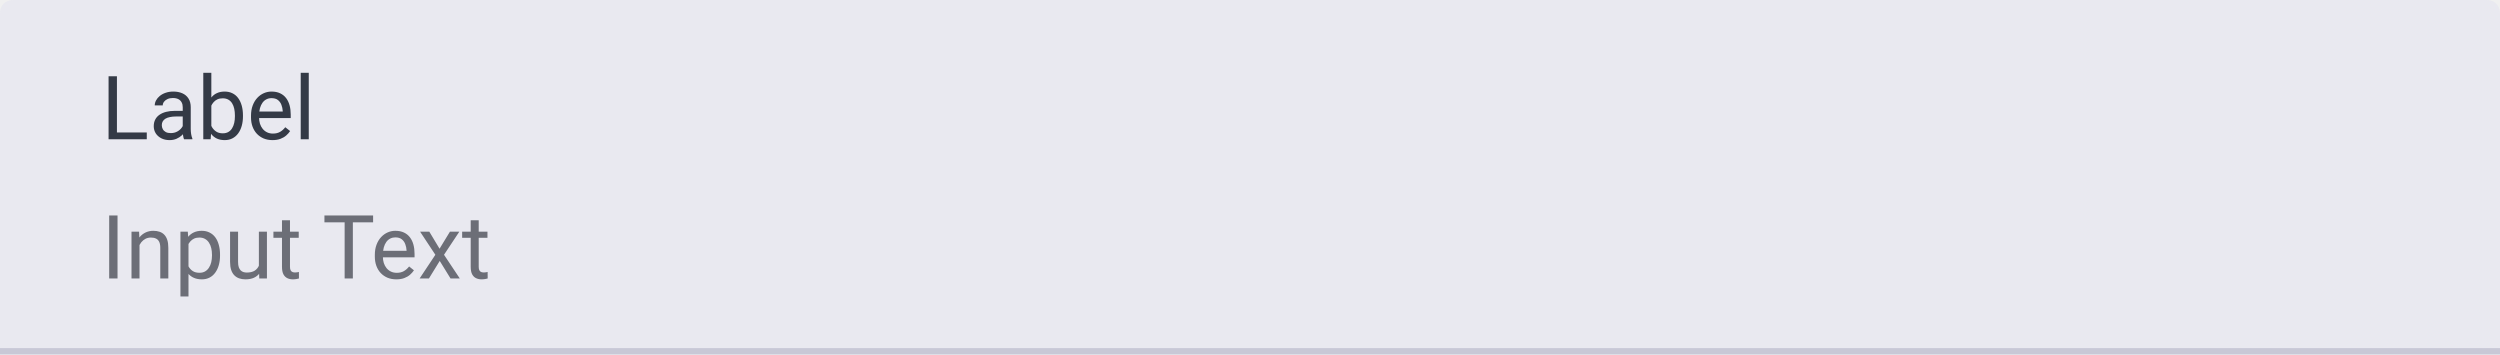
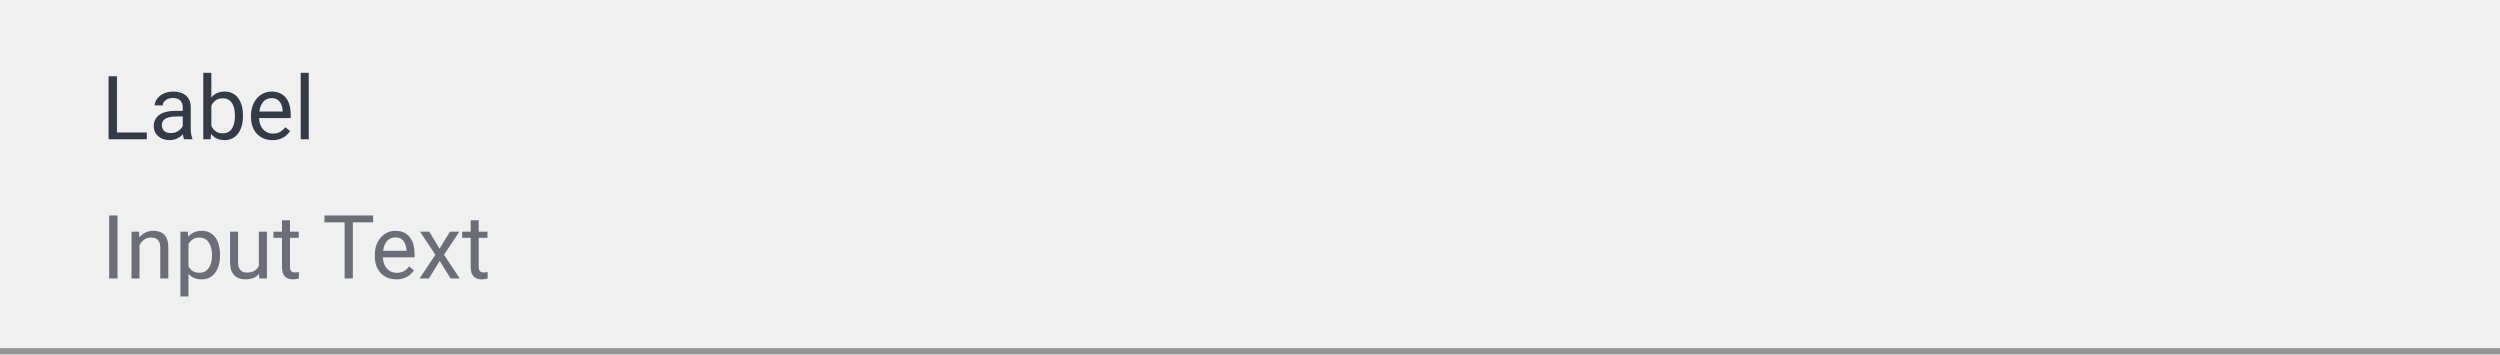
<svg xmlns="http://www.w3.org/2000/svg" width="395" height="56" viewBox="0 0 395 56" fill="none">
-   <mask id="path-1-inside-1_335_155" fill="white">
-     <path d="M0 2C0 0.895 0.895 0 2 0H393C394.105 0 395 0.895 395 2V56H0V2Z" />
-   </mask>
-   <path d="M0 2C0 0.895 0.895 0 2 0H393C394.105 0 395 0.895 395 2V56H0V2Z" fill="#E9E9F0" />
-   <path d="M0 0H395H0ZM395 57H0V55H395V57ZM0 56V0V56ZM395 0V56V0Z" fill="#C8C8D6" mask="url(#path-1-inside-1_335_155)" />
-   <path d="M23.191 20.927V22H18.215V20.927H23.191ZM18.475 12.047V22H17.155V12.047H18.475ZM28.872 20.735V16.928C28.872 16.636 28.813 16.383 28.694 16.169C28.58 15.95 28.407 15.782 28.175 15.663C27.942 15.545 27.655 15.485 27.314 15.485C26.994 15.485 26.714 15.54 26.473 15.649C26.236 15.759 26.049 15.902 25.912 16.08C25.78 16.258 25.714 16.449 25.714 16.654H24.449C24.449 16.39 24.518 16.128 24.654 15.868C24.791 15.608 24.987 15.374 25.242 15.164C25.502 14.95 25.812 14.781 26.172 14.658C26.537 14.531 26.942 14.467 27.389 14.467C27.926 14.467 28.4 14.558 28.811 14.74C29.225 14.922 29.549 15.198 29.781 15.567C30.018 15.932 30.137 16.39 30.137 16.941V20.387C30.137 20.633 30.157 20.895 30.198 21.173C30.244 21.451 30.31 21.69 30.396 21.891V22H29.077C29.013 21.854 28.963 21.66 28.927 21.419C28.89 21.173 28.872 20.945 28.872 20.735ZM29.091 17.516L29.105 18.404H27.826C27.466 18.404 27.145 18.434 26.862 18.493C26.58 18.548 26.343 18.632 26.151 18.746C25.96 18.86 25.814 19.004 25.714 19.177C25.614 19.345 25.564 19.544 25.564 19.771C25.564 20.004 25.616 20.216 25.721 20.407C25.826 20.599 25.983 20.751 26.192 20.865C26.407 20.975 26.669 21.029 26.979 21.029C27.366 21.029 27.708 20.947 28.004 20.783C28.3 20.619 28.535 20.419 28.708 20.182C28.886 19.945 28.981 19.715 28.995 19.491L29.535 20.1C29.503 20.291 29.417 20.503 29.275 20.735C29.134 20.968 28.945 21.191 28.708 21.405C28.476 21.615 28.198 21.79 27.874 21.932C27.555 22.068 27.195 22.137 26.794 22.137C26.293 22.137 25.853 22.039 25.475 21.843C25.101 21.647 24.809 21.385 24.6 21.057C24.395 20.724 24.292 20.352 24.292 19.942C24.292 19.546 24.369 19.197 24.524 18.896C24.679 18.591 24.903 18.338 25.194 18.138C25.486 17.933 25.837 17.778 26.247 17.673C26.657 17.568 27.115 17.516 27.621 17.516H29.091ZM32.119 11.5H33.391V20.564L33.281 22H32.119V11.5ZM38.388 18.24V18.384C38.388 18.922 38.324 19.421 38.196 19.881C38.069 20.337 37.882 20.733 37.636 21.07C37.39 21.408 37.089 21.67 36.733 21.856C36.378 22.043 35.97 22.137 35.51 22.137C35.04 22.137 34.628 22.057 34.273 21.898C33.922 21.733 33.625 21.499 33.384 21.193C33.142 20.888 32.949 20.519 32.803 20.086C32.661 19.653 32.563 19.165 32.509 18.623V17.994C32.563 17.447 32.661 16.957 32.803 16.524C32.949 16.091 33.142 15.722 33.384 15.417C33.625 15.107 33.922 14.872 34.273 14.713C34.623 14.549 35.031 14.467 35.496 14.467C35.961 14.467 36.373 14.558 36.733 14.74C37.093 14.918 37.394 15.173 37.636 15.506C37.882 15.838 38.069 16.237 38.196 16.702C38.324 17.162 38.388 17.675 38.388 18.24ZM37.116 18.384V18.24C37.116 17.871 37.082 17.525 37.014 17.201C36.945 16.873 36.836 16.586 36.685 16.34C36.535 16.089 36.337 15.893 36.091 15.752C35.845 15.606 35.542 15.533 35.182 15.533C34.863 15.533 34.585 15.588 34.348 15.697C34.115 15.807 33.917 15.955 33.753 16.142C33.589 16.324 33.454 16.534 33.35 16.77C33.249 17.003 33.174 17.244 33.124 17.495V19.143C33.197 19.462 33.315 19.769 33.48 20.065C33.648 20.357 33.871 20.596 34.149 20.783C34.432 20.97 34.781 21.064 35.195 21.064C35.537 21.064 35.829 20.995 36.07 20.858C36.316 20.717 36.515 20.523 36.665 20.277C36.82 20.031 36.934 19.746 37.007 19.423C37.08 19.099 37.116 18.753 37.116 18.384ZM43.057 22.137C42.542 22.137 42.075 22.05 41.655 21.877C41.241 21.699 40.883 21.451 40.582 21.132C40.286 20.813 40.058 20.435 39.898 19.997C39.739 19.56 39.659 19.081 39.659 18.561V18.274C39.659 17.673 39.748 17.137 39.926 16.668C40.103 16.194 40.345 15.793 40.65 15.465C40.956 15.137 41.302 14.888 41.69 14.72C42.077 14.551 42.478 14.467 42.893 14.467C43.421 14.467 43.877 14.558 44.26 14.74C44.647 14.922 44.964 15.178 45.21 15.506C45.456 15.829 45.638 16.212 45.757 16.654C45.875 17.092 45.935 17.57 45.935 18.09V18.657H40.411V17.625H44.67V17.529C44.652 17.201 44.583 16.882 44.465 16.572C44.351 16.262 44.169 16.007 43.918 15.807C43.667 15.606 43.325 15.506 42.893 15.506C42.605 15.506 42.341 15.567 42.1 15.69C41.858 15.809 41.651 15.987 41.477 16.224C41.304 16.461 41.17 16.75 41.074 17.092C40.978 17.434 40.931 17.828 40.931 18.274V18.561C40.931 18.912 40.978 19.243 41.074 19.553C41.175 19.858 41.318 20.127 41.505 20.359C41.696 20.592 41.926 20.774 42.195 20.906C42.469 21.038 42.779 21.105 43.125 21.105C43.572 21.105 43.95 21.013 44.26 20.831C44.57 20.649 44.841 20.405 45.073 20.1L45.839 20.708C45.679 20.95 45.477 21.18 45.23 21.398C44.984 21.617 44.681 21.795 44.321 21.932C43.966 22.068 43.544 22.137 43.057 22.137ZM48.785 11.5V22H47.514V11.5H48.785Z" fill="#343A46" />
-   <path d="M18.57 34.047V44H17.251V34.047H18.57ZM22.043 38.183V44H20.778V36.603H21.975L22.043 38.183ZM21.742 40.022L21.216 40.001C21.22 39.495 21.296 39.028 21.441 38.6C21.587 38.167 21.792 37.791 22.057 37.472C22.321 37.153 22.635 36.907 23 36.733C23.369 36.556 23.777 36.467 24.224 36.467C24.588 36.467 24.916 36.517 25.208 36.617C25.5 36.713 25.748 36.868 25.953 37.082C26.163 37.296 26.322 37.574 26.432 37.916C26.541 38.253 26.596 38.666 26.596 39.153V44H25.324V39.14C25.324 38.752 25.267 38.442 25.153 38.21C25.039 37.973 24.873 37.802 24.654 37.697C24.436 37.588 24.167 37.533 23.848 37.533C23.533 37.533 23.246 37.599 22.986 37.731C22.731 37.864 22.51 38.046 22.323 38.278C22.141 38.511 21.997 38.777 21.893 39.078C21.792 39.374 21.742 39.689 21.742 40.022ZM29.781 38.025V46.844H28.51V36.603H29.672L29.781 38.025ZM34.765 40.24V40.384C34.765 40.922 34.701 41.421 34.573 41.881C34.446 42.337 34.259 42.733 34.013 43.07C33.771 43.408 33.473 43.67 33.117 43.856C32.762 44.043 32.354 44.137 31.894 44.137C31.424 44.137 31.009 44.059 30.649 43.904C30.289 43.749 29.984 43.524 29.733 43.227C29.483 42.931 29.282 42.576 29.132 42.161C28.986 41.746 28.886 41.279 28.831 40.76V39.994C28.886 39.447 28.988 38.957 29.139 38.524C29.289 38.092 29.487 37.722 29.733 37.417C29.984 37.107 30.287 36.872 30.643 36.713C30.998 36.549 31.408 36.467 31.873 36.467C32.338 36.467 32.75 36.558 33.11 36.74C33.47 36.918 33.773 37.173 34.02 37.506C34.266 37.839 34.45 38.237 34.573 38.702C34.701 39.162 34.765 39.675 34.765 40.24ZM33.493 40.384V40.24C33.493 39.871 33.454 39.525 33.377 39.201C33.3 38.873 33.179 38.586 33.015 38.34C32.855 38.089 32.65 37.893 32.399 37.752C32.149 37.606 31.85 37.533 31.504 37.533C31.185 37.533 30.907 37.588 30.67 37.697C30.438 37.807 30.239 37.955 30.075 38.142C29.911 38.324 29.777 38.533 29.672 38.77C29.572 39.003 29.496 39.245 29.446 39.495V41.266C29.537 41.585 29.665 41.885 29.829 42.168C29.993 42.446 30.212 42.672 30.485 42.845C30.759 43.013 31.103 43.098 31.518 43.098C31.859 43.098 32.153 43.027 32.399 42.886C32.65 42.74 32.855 42.542 33.015 42.291C33.179 42.04 33.3 41.753 33.377 41.43C33.454 41.102 33.493 40.753 33.493 40.384ZM40.903 42.291V36.603H42.175V44H40.965L40.903 42.291ZM41.143 40.732L41.669 40.719C41.669 41.211 41.617 41.667 41.512 42.086C41.411 42.501 41.247 42.861 41.02 43.166C40.792 43.471 40.493 43.711 40.124 43.884C39.755 44.052 39.306 44.137 38.777 44.137C38.417 44.137 38.087 44.084 37.786 43.98C37.49 43.875 37.235 43.713 37.02 43.494C36.806 43.275 36.64 42.991 36.522 42.64C36.408 42.289 36.351 41.867 36.351 41.375V36.603H37.615V41.389C37.615 41.721 37.652 41.997 37.725 42.216C37.802 42.43 37.905 42.601 38.032 42.728C38.164 42.852 38.31 42.938 38.47 42.988C38.634 43.038 38.802 43.063 38.976 43.063C39.513 43.063 39.94 42.961 40.254 42.756C40.568 42.546 40.794 42.266 40.931 41.915C41.072 41.56 41.143 41.165 41.143 40.732ZM47.199 36.603V37.574H43.2V36.603H47.199ZM44.554 34.806H45.818V42.168C45.818 42.419 45.857 42.608 45.935 42.735C46.012 42.863 46.112 42.947 46.235 42.988C46.358 43.029 46.491 43.05 46.632 43.05C46.737 43.05 46.846 43.041 46.96 43.023C47.078 43 47.167 42.981 47.227 42.968L47.233 44C47.133 44.032 47.001 44.062 46.837 44.089C46.677 44.121 46.484 44.137 46.256 44.137C45.946 44.137 45.661 44.075 45.401 43.952C45.142 43.829 44.934 43.624 44.779 43.337C44.629 43.045 44.554 42.653 44.554 42.161V34.806ZM55.751 34.047V44H54.452V34.047H55.751ZM58.95 34.047V35.127H51.26V34.047H58.95ZM62.621 44.137C62.106 44.137 61.639 44.05 61.22 43.877C60.805 43.699 60.447 43.451 60.147 43.132C59.85 42.813 59.622 42.435 59.463 41.997C59.303 41.56 59.224 41.081 59.224 40.562V40.274C59.224 39.673 59.312 39.137 59.49 38.668C59.668 38.194 59.91 37.793 60.215 37.465C60.52 37.137 60.867 36.888 61.254 36.72C61.641 36.551 62.042 36.467 62.457 36.467C62.986 36.467 63.441 36.558 63.824 36.74C64.212 36.922 64.528 37.178 64.774 37.506C65.02 37.829 65.203 38.212 65.321 38.654C65.44 39.092 65.499 39.57 65.499 40.09V40.657H59.976V39.625H64.234V39.529C64.216 39.201 64.148 38.882 64.029 38.572C63.915 38.262 63.733 38.007 63.482 37.807C63.232 37.606 62.89 37.506 62.457 37.506C62.17 37.506 61.906 37.567 61.664 37.69C61.422 37.809 61.215 37.987 61.042 38.224C60.869 38.461 60.734 38.75 60.639 39.092C60.543 39.434 60.495 39.828 60.495 40.274V40.562C60.495 40.912 60.543 41.243 60.639 41.553C60.739 41.858 60.883 42.127 61.069 42.359C61.261 42.592 61.491 42.774 61.76 42.906C62.033 43.038 62.343 43.105 62.69 43.105C63.136 43.105 63.514 43.013 63.824 42.831C64.134 42.649 64.405 42.405 64.638 42.1L65.403 42.708C65.244 42.95 65.041 43.18 64.795 43.398C64.549 43.617 64.246 43.795 63.886 43.932C63.53 44.068 63.109 44.137 62.621 44.137ZM67.83 36.603L69.45 39.297L71.091 36.603H72.574L70.154 40.254L72.649 44H71.186L69.478 41.225L67.769 44H66.299L68.787 40.254L66.374 36.603H67.83ZM77.018 36.603V37.574H73.019V36.603H77.018ZM74.372 34.806H75.637V42.168C75.637 42.419 75.675 42.608 75.753 42.735C75.83 42.863 75.931 42.947 76.054 42.988C76.177 43.029 76.309 43.05 76.45 43.05C76.555 43.05 76.664 43.041 76.778 43.023C76.897 43 76.986 42.981 77.045 42.968L77.052 44C76.951 44.032 76.819 44.062 76.655 44.089C76.496 44.121 76.302 44.137 76.074 44.137C75.764 44.137 75.48 44.075 75.22 43.952C74.96 43.829 74.753 43.624 74.598 43.337C74.447 43.045 74.372 42.653 74.372 42.161V34.806Z" fill="#6C6E77" />
+   <g clip-path="url(#clip0_31914_7787)">
+     <mask id="path-1-inside-1_31914_7787" fill="white">
+       <path d="M0 0H395V56H0V0Z" />
+     </mask>
+     <path d="M23.192 20.927V22H18.216V20.927H23.192ZM18.476 12.047V22H17.156V12.047H18.476ZM28.873 20.735V16.928C28.873 16.636 28.814 16.383 28.695 16.169C28.581 15.95 28.408 15.782 28.176 15.663C27.943 15.545 27.656 15.485 27.314 15.485C26.995 15.485 26.715 15.54 26.474 15.649C26.237 15.759 26.05 15.902 25.913 16.08C25.781 16.258 25.715 16.449 25.715 16.654H24.45C24.45 16.39 24.519 16.128 24.655 15.868C24.792 15.608 24.988 15.374 25.243 15.164C25.503 14.95 25.813 14.781 26.173 14.658C26.537 14.531 26.943 14.467 27.39 14.467C27.927 14.467 28.401 14.558 28.811 14.74C29.226 14.922 29.55 15.198 29.782 15.567C30.019 15.932 30.138 16.39 30.138 16.941V20.387C30.138 20.633 30.158 20.895 30.199 21.173C30.245 21.451 30.311 21.69 30.397 21.891V22H29.078C29.014 21.854 28.964 21.66 28.928 21.419C28.891 21.173 28.873 20.945 28.873 20.735ZM29.092 17.516L29.105 18.404H27.827C27.467 18.404 27.146 18.434 26.863 18.493C26.581 18.548 26.344 18.632 26.152 18.746C25.961 18.86 25.815 19.004 25.715 19.177C25.614 19.345 25.564 19.544 25.564 19.771C25.564 20.004 25.617 20.216 25.722 20.407C25.826 20.599 25.984 20.751 26.193 20.865C26.407 20.975 26.669 21.029 26.98 21.029C27.367 21.029 27.709 20.947 28.005 20.783C28.301 20.619 28.536 20.419 28.709 20.182C28.887 19.945 28.982 19.715 28.996 19.491L29.536 20.1C29.504 20.291 29.418 20.503 29.276 20.735C29.135 20.968 28.946 21.191 28.709 21.405C28.477 21.615 28.199 21.79 27.875 21.932C27.556 22.068 27.196 22.137 26.795 22.137C26.294 22.137 25.854 22.039 25.476 21.843C25.102 21.647 24.81 21.385 24.601 21.057C24.395 20.724 24.293 20.352 24.293 19.942C24.293 19.546 24.37 19.197 24.525 18.896C24.68 18.591 24.904 18.338 25.195 18.138C25.487 17.933 25.838 17.778 26.248 17.673C26.658 17.568 27.116 17.516 27.622 17.516H29.092ZM32.12 11.5H33.392V20.564L33.282 22H32.12V11.5ZM38.389 18.24V18.384C38.389 18.922 38.325 19.421 38.197 19.881C38.07 20.337 37.883 20.733 37.637 21.07C37.391 21.408 37.09 21.67 36.734 21.856C36.379 22.043 35.971 22.137 35.511 22.137C35.041 22.137 34.629 22.057 34.273 21.898C33.922 21.733 33.626 21.499 33.385 21.193C33.143 20.888 32.95 20.519 32.804 20.086C32.662 19.653 32.565 19.165 32.51 18.623V17.994C32.565 17.447 32.662 16.957 32.804 16.524C32.95 16.091 33.143 15.722 33.385 15.417C33.626 15.107 33.922 14.872 34.273 14.713C34.624 14.549 35.032 14.467 35.497 14.467C35.962 14.467 36.374 14.558 36.734 14.74C37.094 14.918 37.395 15.173 37.637 15.506C37.883 15.838 38.07 16.237 38.197 16.702C38.325 17.162 38.389 17.675 38.389 18.24ZM37.117 18.384V18.24C37.117 17.871 37.083 17.525 37.015 17.201C36.946 16.873 36.837 16.586 36.687 16.34C36.536 16.089 36.338 15.893 36.092 15.752C35.846 15.606 35.543 15.533 35.182 15.533C34.864 15.533 34.586 15.588 34.349 15.697C34.116 15.807 33.918 15.955 33.754 16.142C33.59 16.324 33.455 16.534 33.351 16.77C33.25 17.003 33.175 17.244 33.125 17.495V19.143C33.198 19.462 33.316 19.769 33.48 20.065C33.649 20.357 33.872 20.596 34.15 20.783C34.433 20.97 34.782 21.064 35.196 21.064C35.538 21.064 35.83 20.995 36.071 20.858C36.317 20.717 36.516 20.523 36.666 20.277C36.821 20.031 36.935 19.746 37.008 19.423C37.081 19.099 37.117 18.753 37.117 18.384ZM43.057 22.137C42.543 22.137 42.075 22.05 41.656 21.877C41.242 21.699 40.884 21.451 40.583 21.132C40.287 20.813 40.059 20.435 39.899 19.997C39.74 19.56 39.66 19.081 39.66 18.561V18.274C39.66 17.673 39.749 17.137 39.927 16.668C40.105 16.194 40.346 15.793 40.651 15.465C40.957 15.137 41.303 14.888 41.69 14.72C42.078 14.551 42.479 14.467 42.894 14.467C43.422 14.467 43.878 14.558 44.261 14.74C44.648 14.922 44.965 15.178 45.211 15.506C45.457 15.829 45.639 16.212 45.758 16.654C45.876 17.092 45.936 17.57 45.936 18.09V18.657H40.412V17.625H44.671V17.529C44.653 17.201 44.584 16.882 44.466 16.572C44.352 16.262 44.169 16.007 43.919 15.807C43.668 15.606 43.327 15.506 42.894 15.506C42.606 15.506 42.342 15.567 42.101 15.69C41.859 15.809 41.652 15.987 41.478 16.224C41.305 16.461 41.171 16.75 41.075 17.092C40.98 17.434 40.932 17.828 40.932 18.274V18.561C40.932 18.912 40.98 19.243 41.075 19.553C41.175 19.858 41.319 20.127 41.506 20.359C41.697 20.592 41.927 20.774 42.196 20.906C42.47 21.038 42.78 21.105 43.126 21.105C43.572 21.105 43.951 21.013 44.261 20.831C44.571 20.649 44.842 20.405 45.074 20.1L45.84 20.708C45.68 20.95 45.477 21.18 45.231 21.398C44.985 21.617 44.682 21.795 44.322 21.932C43.967 22.068 43.545 22.137 43.057 22.137ZM48.786 11.5V22H47.515V11.5H48.786Z" fill="#343A46" />
+     <path d="M18.569 34.047V44H17.25V34.047H18.569ZM22.042 38.183V44H20.777V36.603H21.974L22.042 38.183ZM21.741 40.022L21.215 40.001C21.219 39.495 21.295 39.028 21.44 38.6C21.586 38.167 21.791 37.791 22.056 37.472C22.32 37.153 22.634 36.907 22.999 36.733C23.368 36.556 23.776 36.467 24.223 36.467C24.587 36.467 24.915 36.517 25.207 36.617C25.499 36.713 25.747 36.868 25.952 37.082C26.162 37.296 26.321 37.574 26.431 37.916C26.54 38.253 26.595 38.666 26.595 39.153V44H25.323V39.14C25.323 38.752 25.266 38.442 25.152 38.21C25.038 37.973 24.872 37.802 24.653 37.697C24.434 37.588 24.166 37.533 23.847 37.533C23.532 37.533 23.245 37.599 22.985 37.731C22.73 37.864 22.509 38.046 22.322 38.278C22.14 38.511 21.996 38.777 21.892 39.078C21.791 39.374 21.741 39.689 21.741 40.022ZM29.78 38.025V46.844H28.509V36.603H29.671L29.78 38.025ZM34.764 40.24V40.384C34.764 40.922 34.7 41.421 34.572 41.881C34.445 42.337 34.258 42.733 34.012 43.07C33.77 43.408 33.472 43.67 33.116 43.856C32.761 44.043 32.353 44.137 31.893 44.137C31.423 44.137 31.008 44.059 30.648 43.904C30.288 43.749 29.983 43.524 29.732 43.227C29.482 42.931 29.281 42.576 29.131 42.161C28.985 41.746 28.885 41.279 28.83 40.76V39.994C28.885 39.447 28.987 38.957 29.138 38.524C29.288 38.092 29.486 37.722 29.732 37.417C29.983 37.107 30.286 36.872 30.642 36.713C30.997 36.549 31.407 36.467 31.872 36.467C32.337 36.467 32.749 36.558 33.109 36.74C33.469 36.918 33.772 37.173 34.019 37.506C34.265 37.839 34.449 38.237 34.572 38.702C34.7 39.162 34.764 39.675 34.764 40.24ZM33.492 40.384V40.24C33.492 39.871 33.453 39.525 33.376 39.201C33.298 38.873 33.178 38.586 33.014 38.34C32.854 38.089 32.649 37.893 32.398 37.752C32.148 37.606 31.849 37.533 31.503 37.533C31.184 37.533 30.906 37.588 30.669 37.697C30.436 37.807 30.238 37.955 30.074 38.142C29.91 38.324 29.776 38.533 29.671 38.77C29.571 39.003 29.495 39.245 29.445 39.495V41.266C29.536 41.585 29.664 41.885 29.828 42.168C29.992 42.446 30.211 42.672 30.484 42.845C30.758 43.013 31.102 43.098 31.517 43.098C31.858 43.098 32.152 43.027 32.398 42.886C32.649 42.74 32.854 42.542 33.014 42.291C33.178 42.04 33.298 41.753 33.376 41.43C33.453 41.102 33.492 40.753 33.492 40.384ZM40.902 42.291V36.603H42.174V44H40.964L40.902 42.291ZM41.142 40.732L41.668 40.719C41.668 41.211 41.615 41.667 41.511 42.086C41.41 42.501 41.246 42.861 41.019 43.166C40.791 43.471 40.492 43.711 40.123 43.884C39.754 44.052 39.305 44.137 38.776 44.137C38.416 44.137 38.086 44.084 37.785 43.98C37.489 43.875 37.234 43.713 37.02 43.494C36.805 43.275 36.639 42.991 36.52 42.64C36.407 42.289 36.35 41.867 36.35 41.375V36.603H37.614V41.389C37.614 41.721 37.651 41.997 37.724 42.216C37.801 42.43 37.904 42.601 38.031 42.728C38.163 42.852 38.309 42.938 38.469 42.988C38.633 43.038 38.801 43.063 38.975 43.063C39.512 43.063 39.938 42.961 40.253 42.756C40.567 42.546 40.793 42.266 40.93 41.915C41.071 41.56 41.142 41.165 41.142 40.732ZM47.198 36.603V37.574H43.199V36.603H47.198ZM44.553 34.806H45.817V42.168C45.817 42.419 45.856 42.608 45.934 42.735C46.011 42.863 46.111 42.947 46.234 42.988C46.357 43.029 46.49 43.05 46.631 43.05C46.736 43.05 46.845 43.041 46.959 43.023C47.078 43 47.166 42.981 47.226 42.968L47.232 44C47.132 44.032 47 44.062 46.836 44.089C46.676 44.121 46.483 44.137 46.255 44.137C45.945 44.137 45.66 44.075 45.4 43.952C45.141 43.829 44.933 43.624 44.778 43.337C44.628 43.045 44.553 42.653 44.553 42.161V34.806ZM55.75 34.047V44H54.451V34.047H55.75ZM58.949 34.047V35.127H51.259V34.047H58.949ZM62.62 44.137C62.105 44.137 61.638 44.05 61.219 43.877C60.804 43.699 60.446 43.451 60.145 43.132C59.849 42.813 59.621 42.435 59.462 41.997C59.302 41.56 59.223 41.081 59.223 40.562V40.274C59.223 39.673 59.312 39.137 59.489 38.668C59.667 38.194 59.908 37.793 60.214 37.465C60.519 37.137 60.865 36.888 61.253 36.72C61.64 36.551 62.041 36.467 62.456 36.467C62.985 36.467 63.44 36.558 63.823 36.74C64.211 36.922 64.527 37.178 64.773 37.506C65.019 37.829 65.202 38.212 65.32 38.654C65.439 39.092 65.498 39.57 65.498 40.09V40.657H59.975V39.625H64.233V39.529C64.215 39.201 64.147 38.882 64.028 38.572C63.914 38.262 63.732 38.007 63.481 37.807C63.231 37.606 62.889 37.506 62.456 37.506C62.169 37.506 61.905 37.567 61.663 37.69C61.422 37.809 61.214 37.987 61.041 38.224C60.868 38.461 60.733 38.75 60.638 39.092C60.542 39.434 60.494 39.828 60.494 40.274V40.562C60.494 40.912 60.542 41.243 60.638 41.553C60.738 41.858 60.882 42.127 61.068 42.359C61.26 42.592 61.49 42.774 61.759 42.906C62.032 43.038 62.342 43.105 62.688 43.105C63.135 43.105 63.513 43.013 63.823 42.831C64.133 42.649 64.404 42.405 64.637 42.1L65.402 42.708C65.243 42.95 65.04 43.18 64.794 43.398C64.548 43.617 64.245 43.795 63.885 43.932C63.529 44.068 63.108 44.137 62.62 44.137ZM67.829 36.603L69.449 39.297L71.09 36.603H72.573L70.153 40.254L72.648 44H71.186L69.477 41.225L67.768 44H66.298L68.786 40.254L66.373 36.603H67.829ZM77.017 36.603V37.574H73.018V36.603H77.017ZM74.371 34.806H75.636V42.168C75.636 42.419 75.674 42.608 75.752 42.735C75.829 42.863 75.93 42.947 76.053 42.988C76.176 43.029 76.308 43.05 76.449 43.05C76.554 43.05 76.663 43.041 76.777 43.023C76.896 43 76.985 42.981 77.044 42.968L77.051 44C76.951 44.032 76.818 44.062 76.654 44.089C76.495 44.121 76.301 44.137 76.073 44.137C75.763 44.137 75.478 44.075 75.219 43.952C74.959 43.829 74.752 43.624 74.597 43.337C74.446 43.045 74.371 42.653 74.371 42.161V34.806Z" fill="#6C6E77" />
+   </g>
+   <path d="M395 56V55H0V56V57H395V56Z" fill="#949494" mask="url(#path-1-inside-1_31914_7787)" />
+   <defs>
+     <clipPath id="clip0_31914_7787">
+       <path d="M0 0H395V56H0V0Z" fill="white" />
+     </clipPath>
+   </defs>
</svg>
